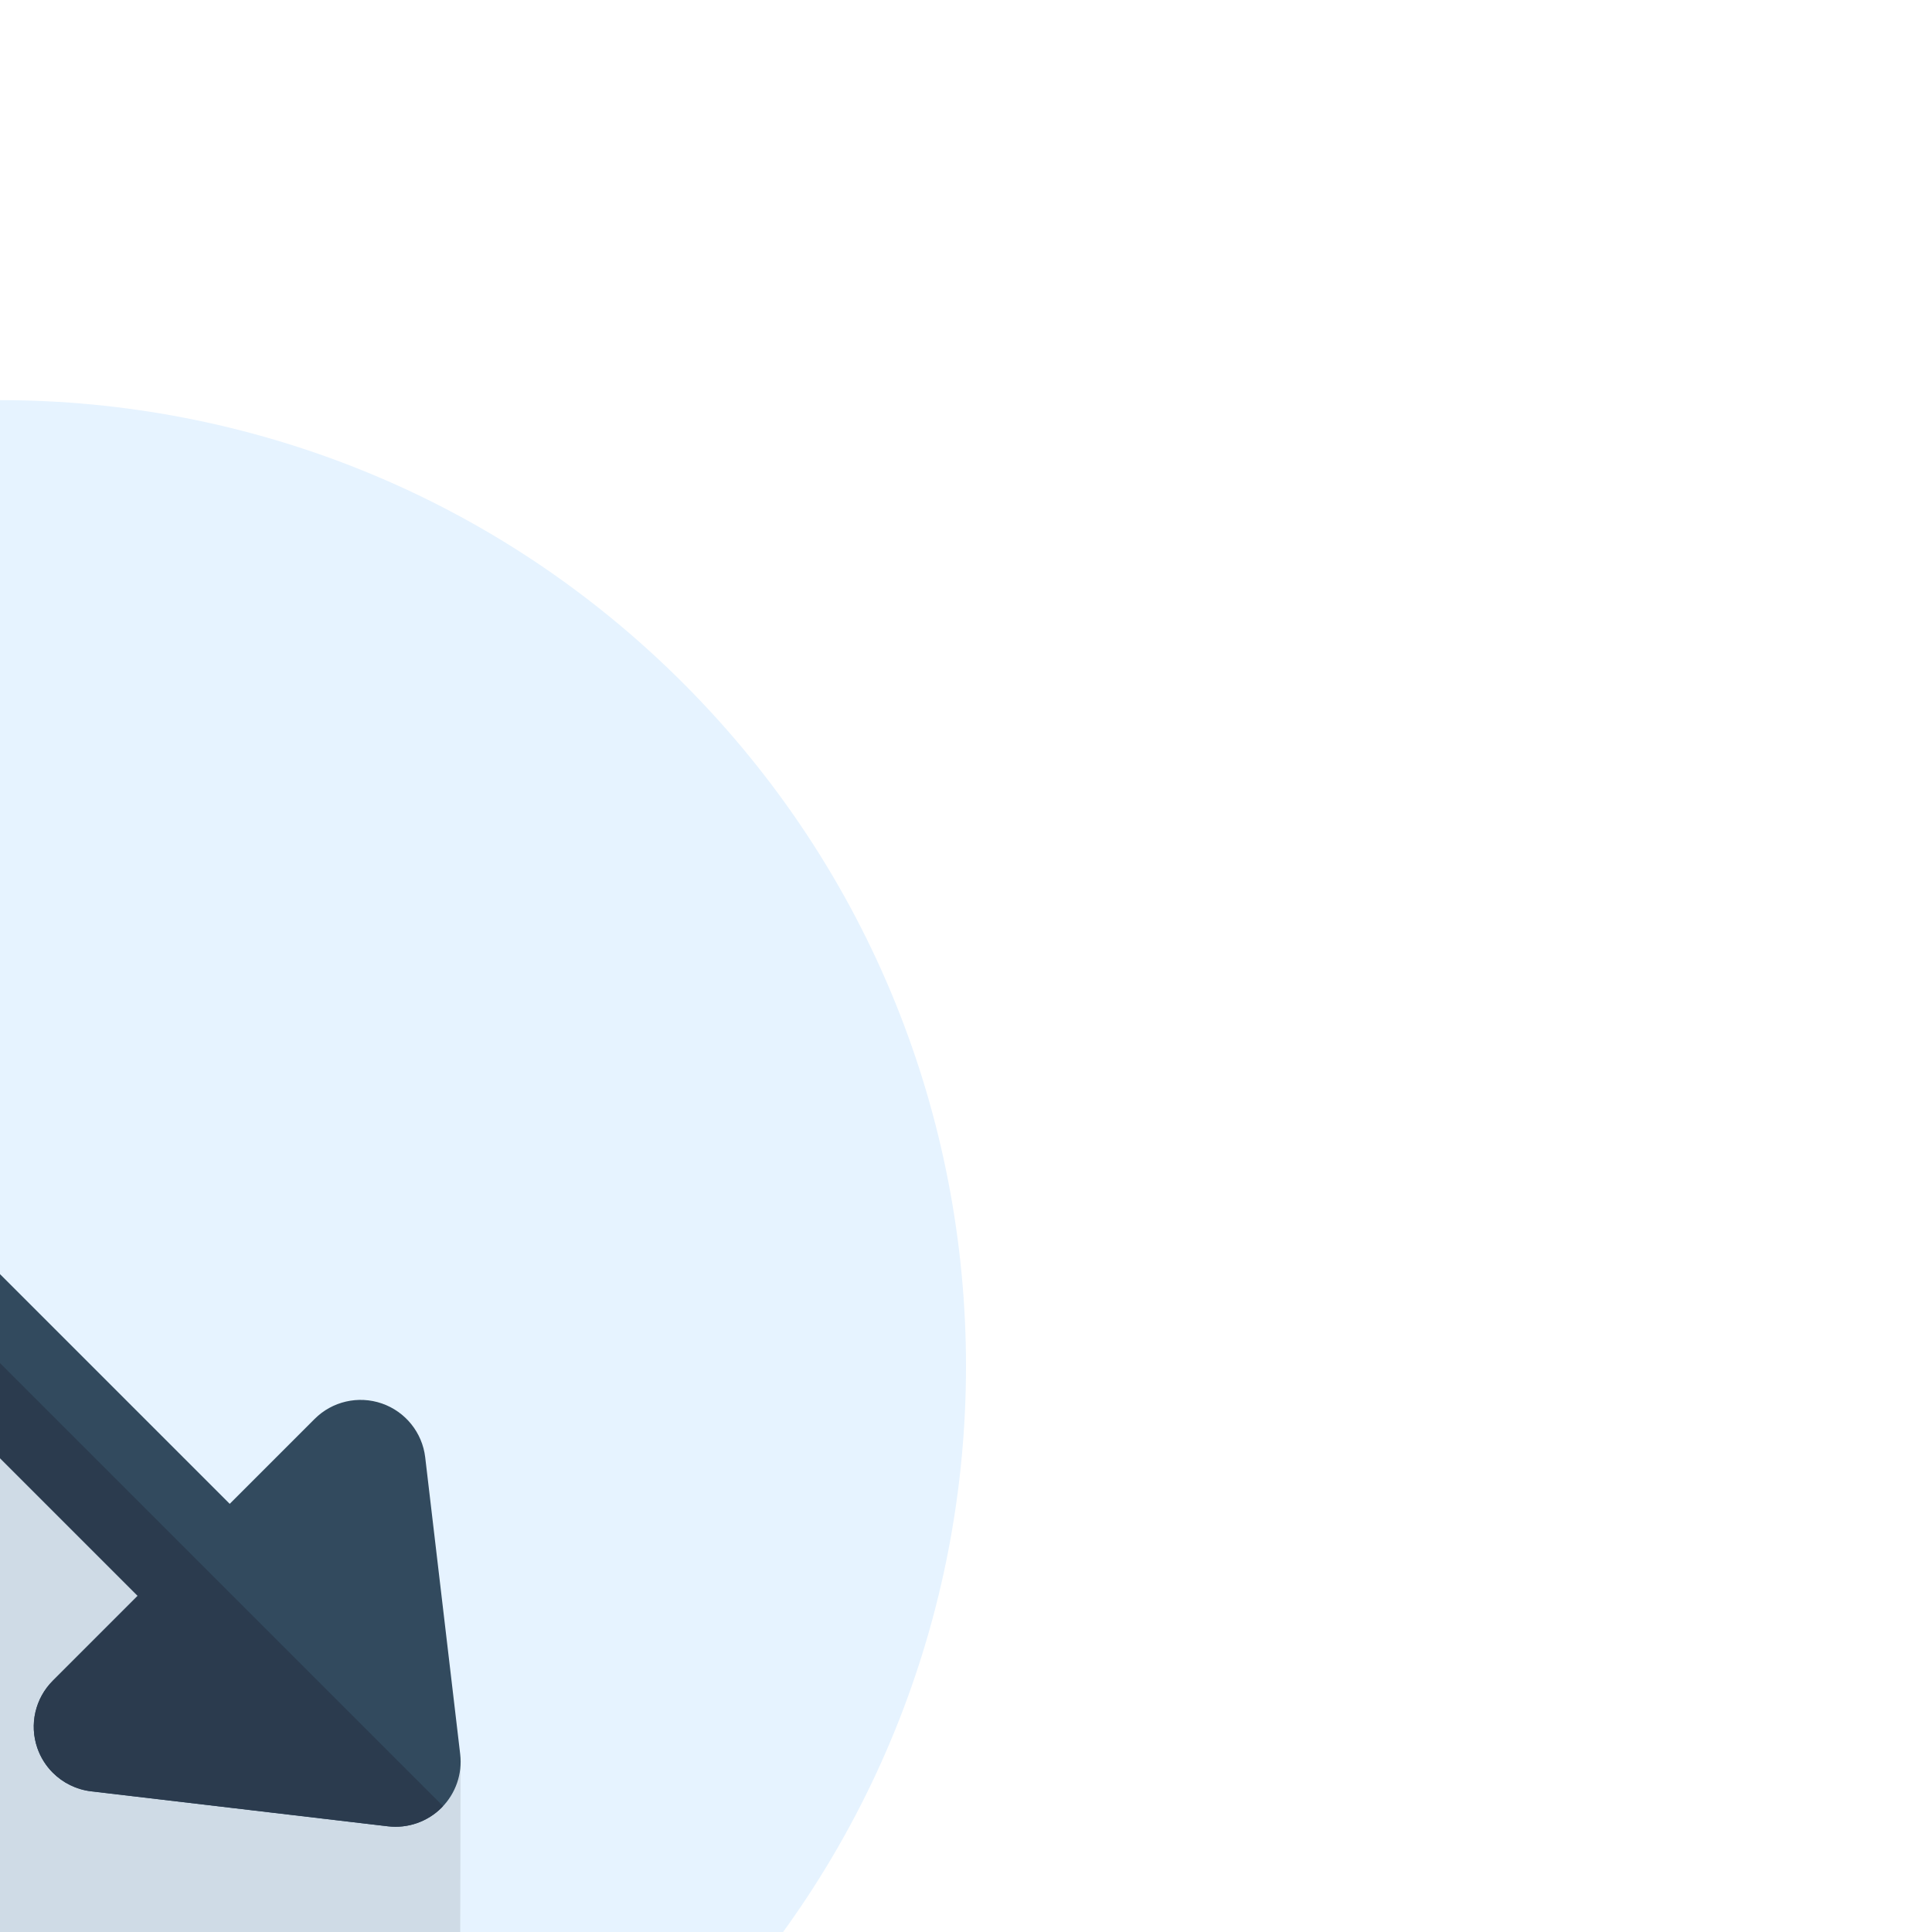
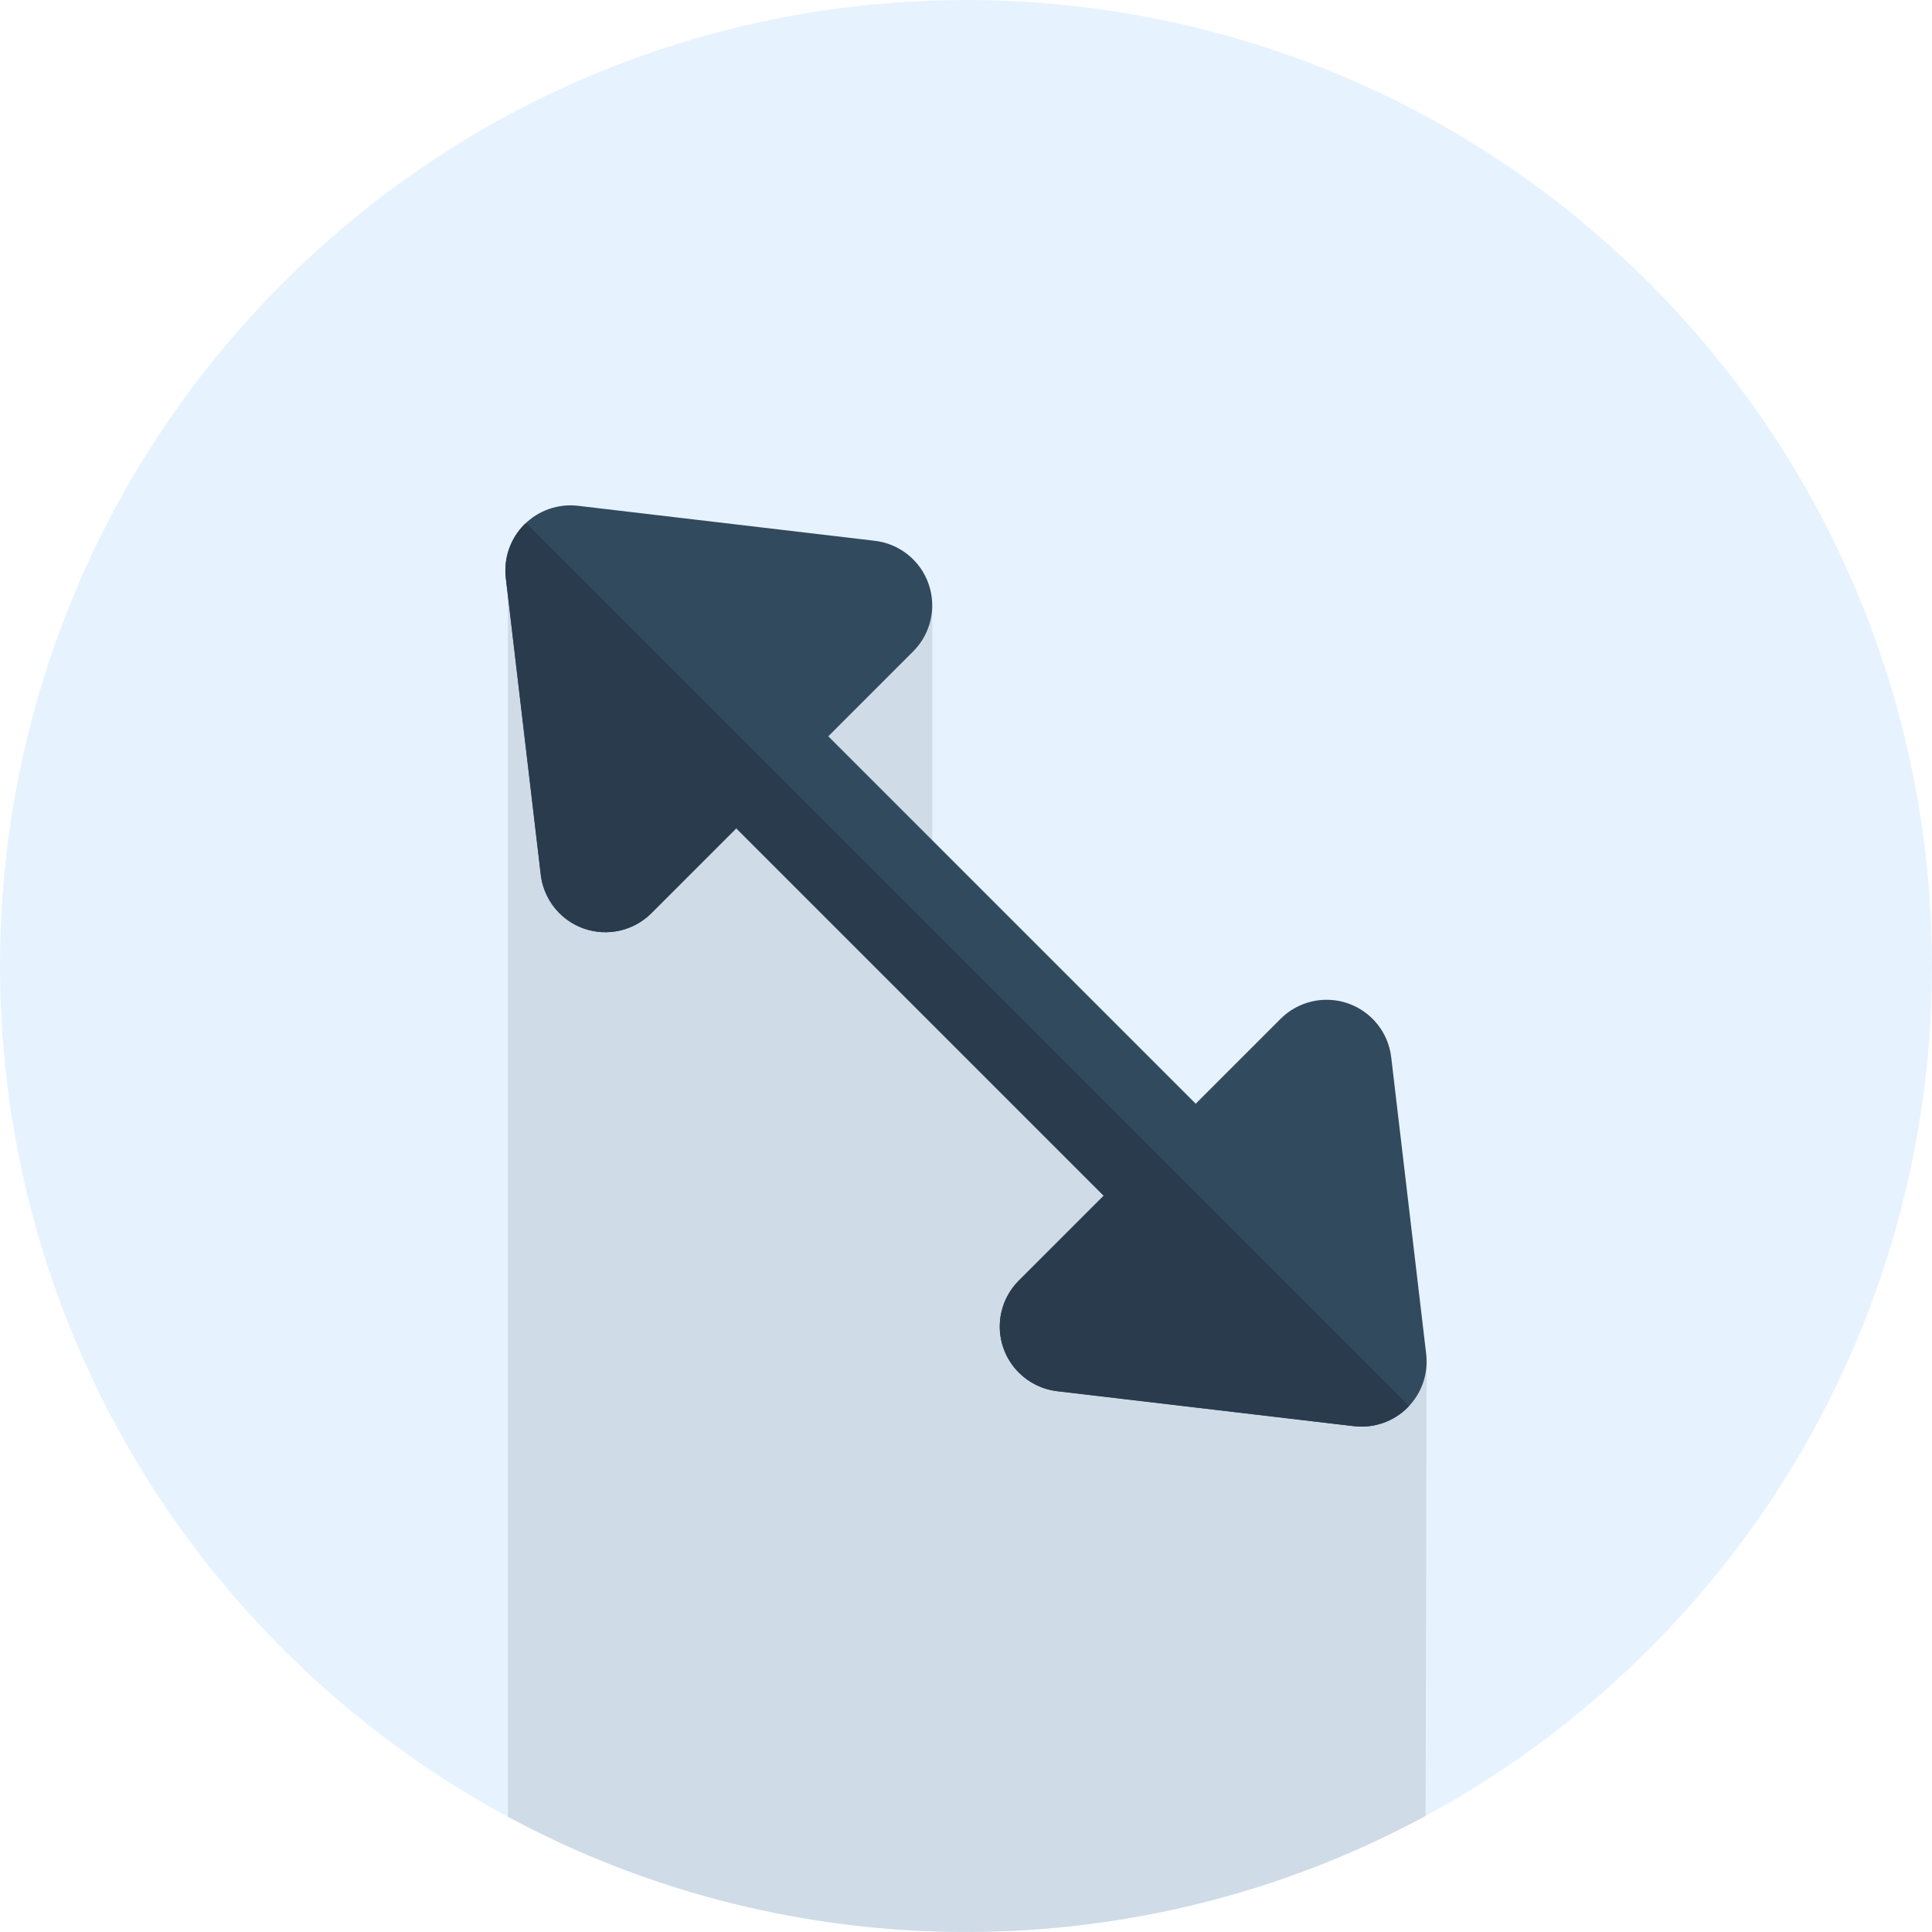
- <svg xmlns="http://www.w3.org/2000/svg" height="800px" width="800px" version="1.1" id="Layer_1" viewBox="0 0 512 512" xml:space="preserve" fill="#000000" transform="rotate(45)">
-   <g id="SVGRepo_bgCarrier" stroke-width="0" />
-   <g id="SVGRepo_tracerCarrier" stroke-linecap="round" stroke-linejoin="round" />
-   <g id="SVGRepo_iconCarrier">
-     <circle style="fill:#E6F3FF;" cx="256" cy="256" r="256" />
-     <path style="fill:#CFDBE6;" d="M501.381,329.133l-84.985-85.363l-175.587,9.68l-58.649-58.649l-38.357,37.495l-44.391,38.788 L329.578,501.25C411.938,476.574,476.851,411.557,501.381,329.133z" />
-     <path style="fill:#324A5E;" d="M414.935,242.467L352.77,193.41c-5.185-4.091-12.252-4.856-18.199-1.979 c-5.944,2.882-9.719,8.907-9.719,15.513v31.816H187.149v-31.818c0-6.606-3.775-12.631-9.719-15.512 c-5.944-2.886-13.012-2.114-18.199,1.977l-62.166,49.055c-4.143,3.269-6.559,8.256-6.559,13.534s2.417,10.264,6.559,13.534 l62.166,49.057c3.101,2.448,6.877,3.705,10.681,3.705c2.557,0,5.129-0.569,7.516-1.726c5.944-2.882,9.719-8.907,9.719-15.513 v-31.816h137.702v31.818c0,6.606,3.775,12.631,9.719,15.513c2.389,1.157,4.96,1.726,7.516,1.726c3.806,0,7.58-1.258,10.681-3.705 l62.166-49.057c4.143-3.268,6.559-8.256,6.559-13.534S419.078,245.736,414.935,242.467z" />
-     <path style="fill:#2B3B4E;" d="M90.538,255.426c-0.007,0.191-0.033,0.381-0.033,0.572c0,5.279,2.417,10.264,6.559,13.534 l62.166,49.057c3.101,2.448,6.877,3.705,10.681,3.705c2.557,0,5.129-0.569,7.516-1.726c5.944-2.882,9.719-8.907,9.719-15.513 v-31.816h137.702v31.818c0,6.606,3.775,12.631,9.719,15.513c2.389,1.157,4.96,1.726,7.516,1.726c3.806,0,7.58-1.258,10.681-3.705 l62.166-49.057c4.143-3.268,6.559-8.256,6.559-13.534c0-0.193-0.026-0.383-0.033-0.574H90.538z" />
+ <svg xmlns="http://www.w3.org/2000/svg" height="800px" width="800px" version="1.1" id="Layer_1" viewBox="0 0 512 512" xml:space="preserve" fill="#000000">
+   <g transform="rotate(45, 256, 256)">
+     <g id="SVGRepo_bgCarrier" stroke-width="0" />
+     <g id="SVGRepo_tracerCarrier" stroke-linecap="round" stroke-linejoin="round" />
+     <g id="SVGRepo_iconCarrier">
+       <circle style="fill:#E6F3FF;" cx="256" cy="256" r="256" />
+       <path style="fill:#CFDBE6;" d="M501.381,329.133l-84.985-85.363l-175.587,9.68l-58.649-58.649l-38.357,37.495l-44.391,38.788 L329.578,501.25C411.938,476.574,476.851,411.557,501.381,329.133z" />
+       <path style="fill:#324A5E;" d="M414.935,242.467L352.77,193.41c-5.185-4.091-12.252-4.856-18.199-1.979 c-5.944,2.882-9.719,8.907-9.719,15.513v31.816H187.149v-31.818c0-6.606-3.775-12.631-9.719-15.512 c-5.944-2.886-13.012-2.114-18.199,1.977l-62.166,49.055c-4.143,3.269-6.559,8.256-6.559,13.534s2.417,10.264,6.559,13.534 l62.166,49.057c3.101,2.448,6.877,3.705,10.681,3.705c2.557,0,5.129-0.569,7.516-1.726c5.944-2.882,9.719-8.907,9.719-15.513 v-31.816h137.702v31.818c0,6.606,3.775,12.631,9.719,15.513c2.389,1.157,4.96,1.726,7.516,1.726c3.806,0,7.58-1.258,10.681-3.705 l62.166-49.057c4.143-3.268,6.559-8.256,6.559-13.534S419.078,245.736,414.935,242.467z" />
+       <path style="fill:#2B3B4E;" d="M90.538,255.426c-0.007,0.191-0.033,0.381-0.033,0.572c0,5.279,2.417,10.264,6.559,13.534 l62.166,49.057c3.101,2.448,6.877,3.705,10.681,3.705c2.557,0,5.129-0.569,7.516-1.726c5.944-2.882,9.719-8.907,9.719-15.513 v-31.816h137.702v31.818c0,6.606,3.775,12.631,9.719,15.513c2.389,1.157,4.96,1.726,7.516,1.726c3.806,0,7.58-1.258,10.681-3.705 l62.166-49.057c4.143-3.268,6.559-8.256,6.559-13.534c0-0.193-0.026-0.383-0.033-0.574H90.538z" />
+     </g>
  </g>
</svg>
